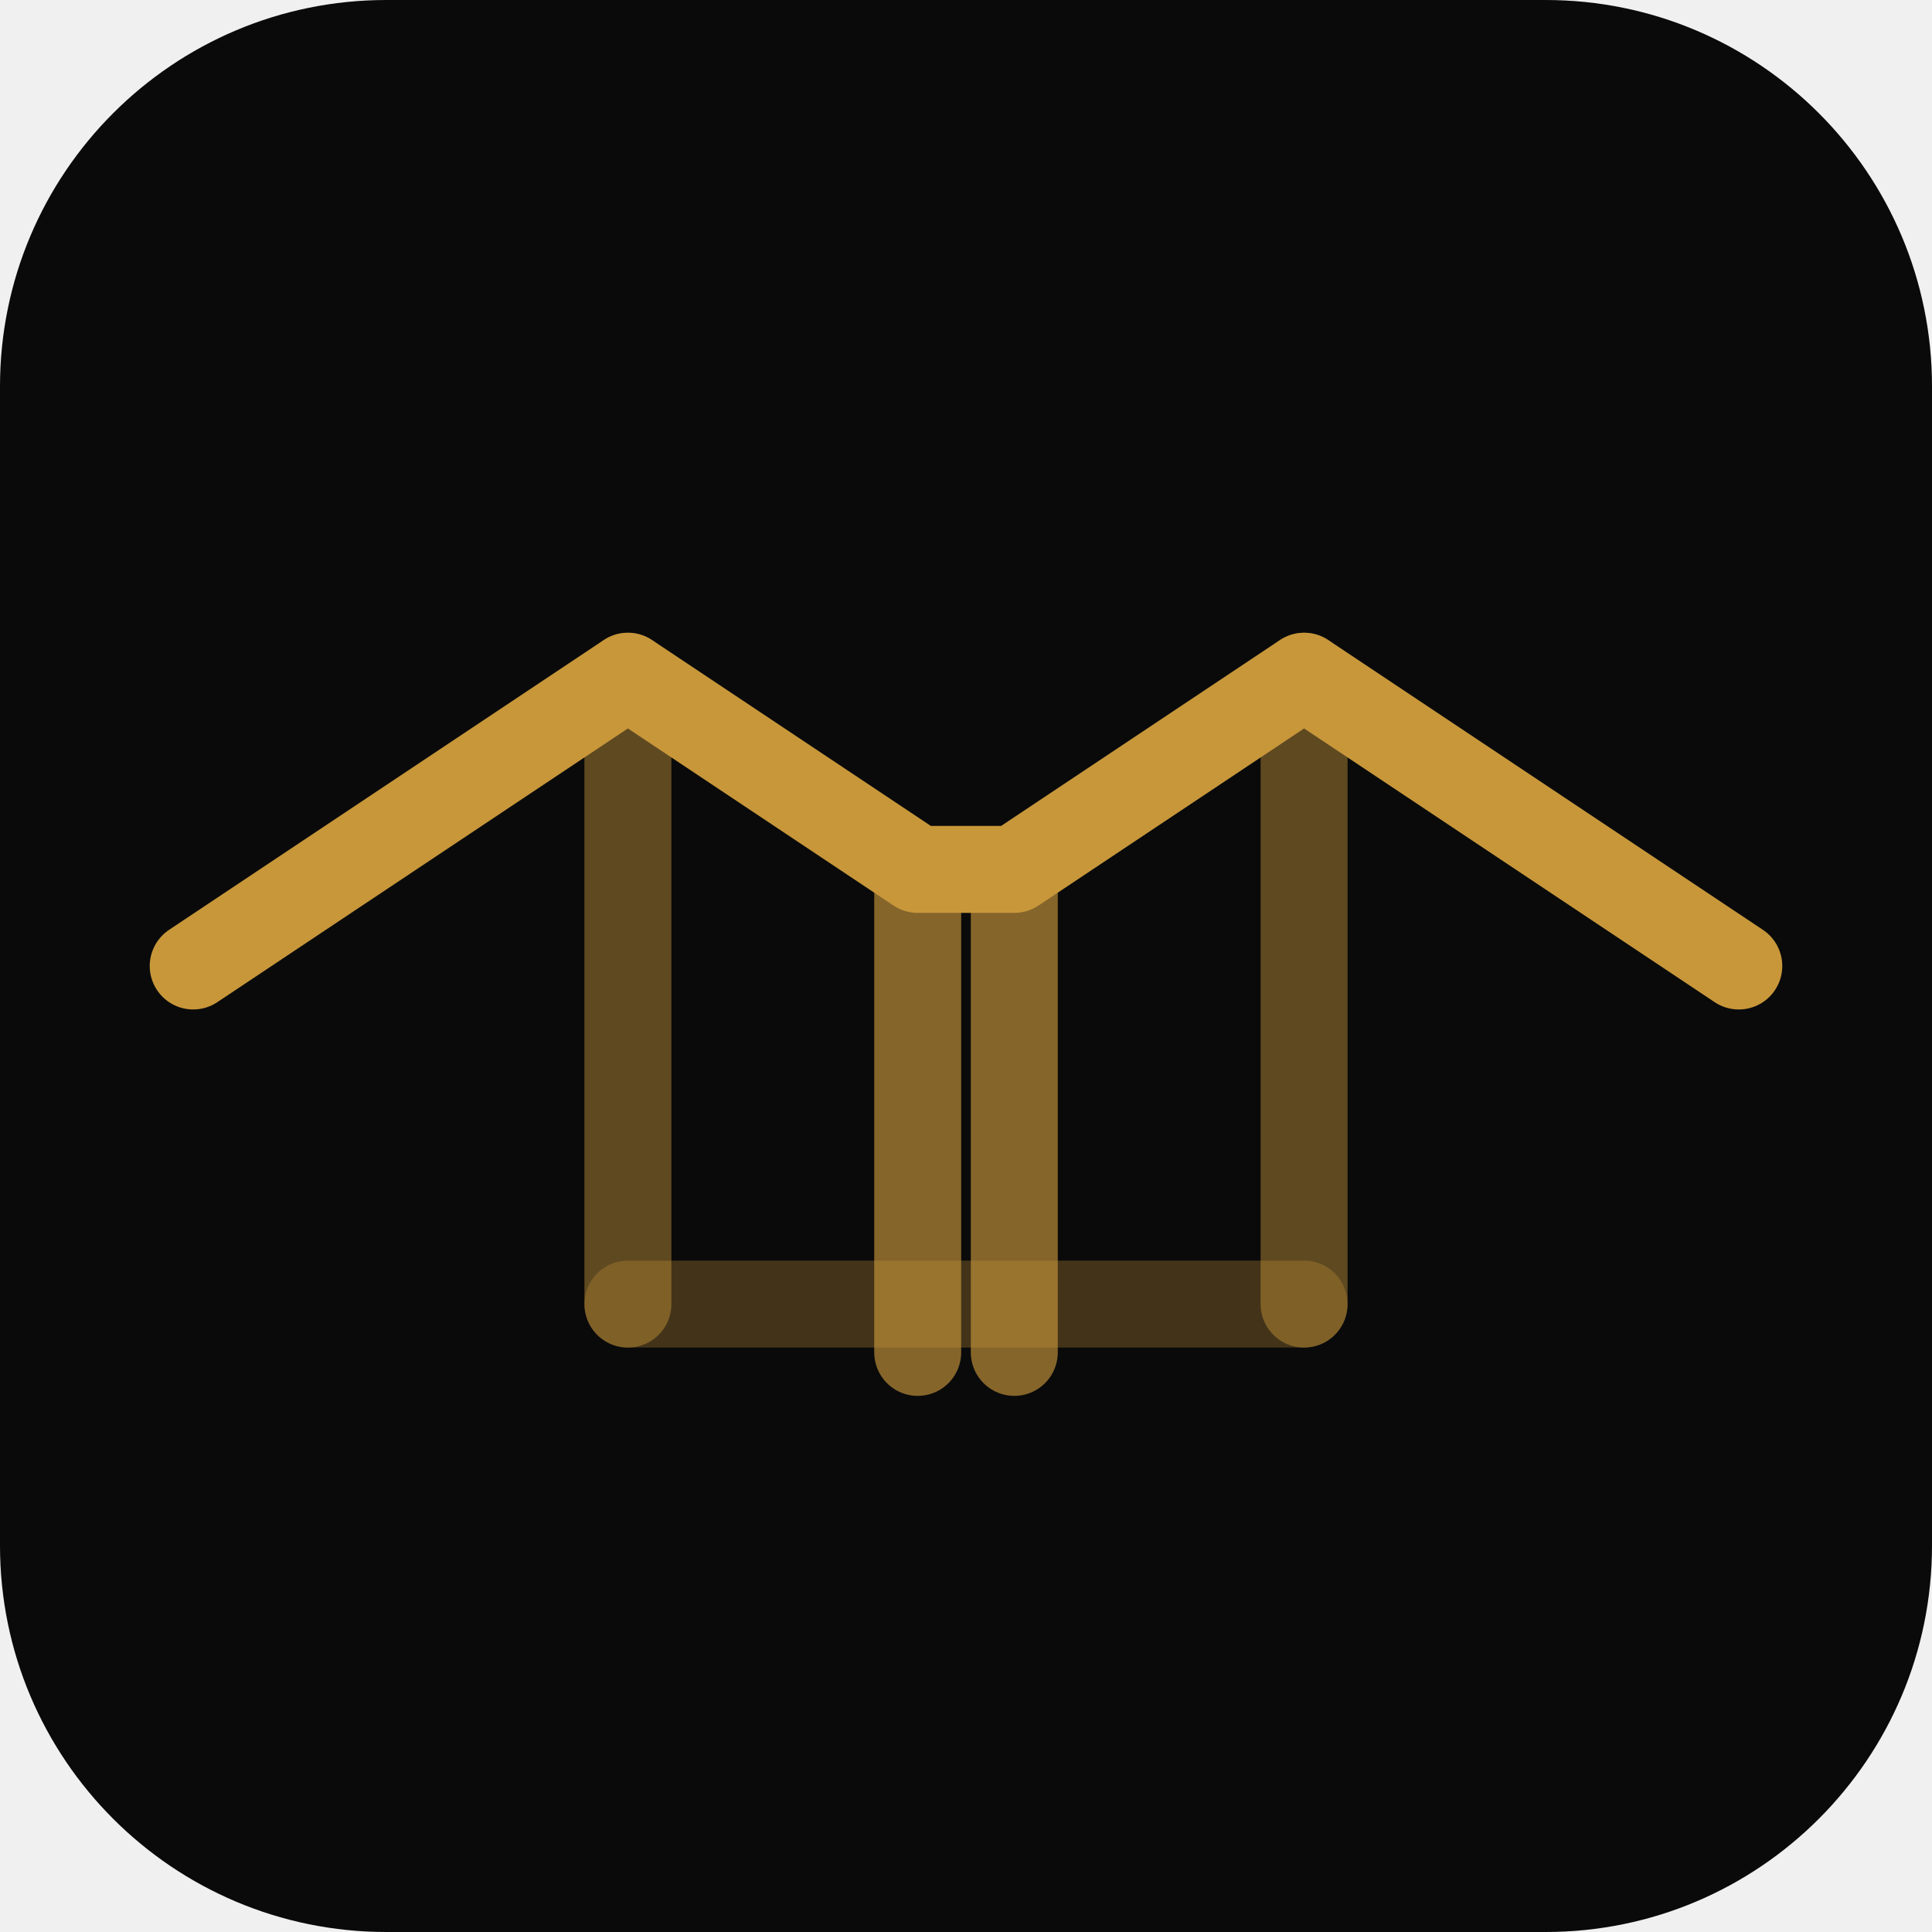
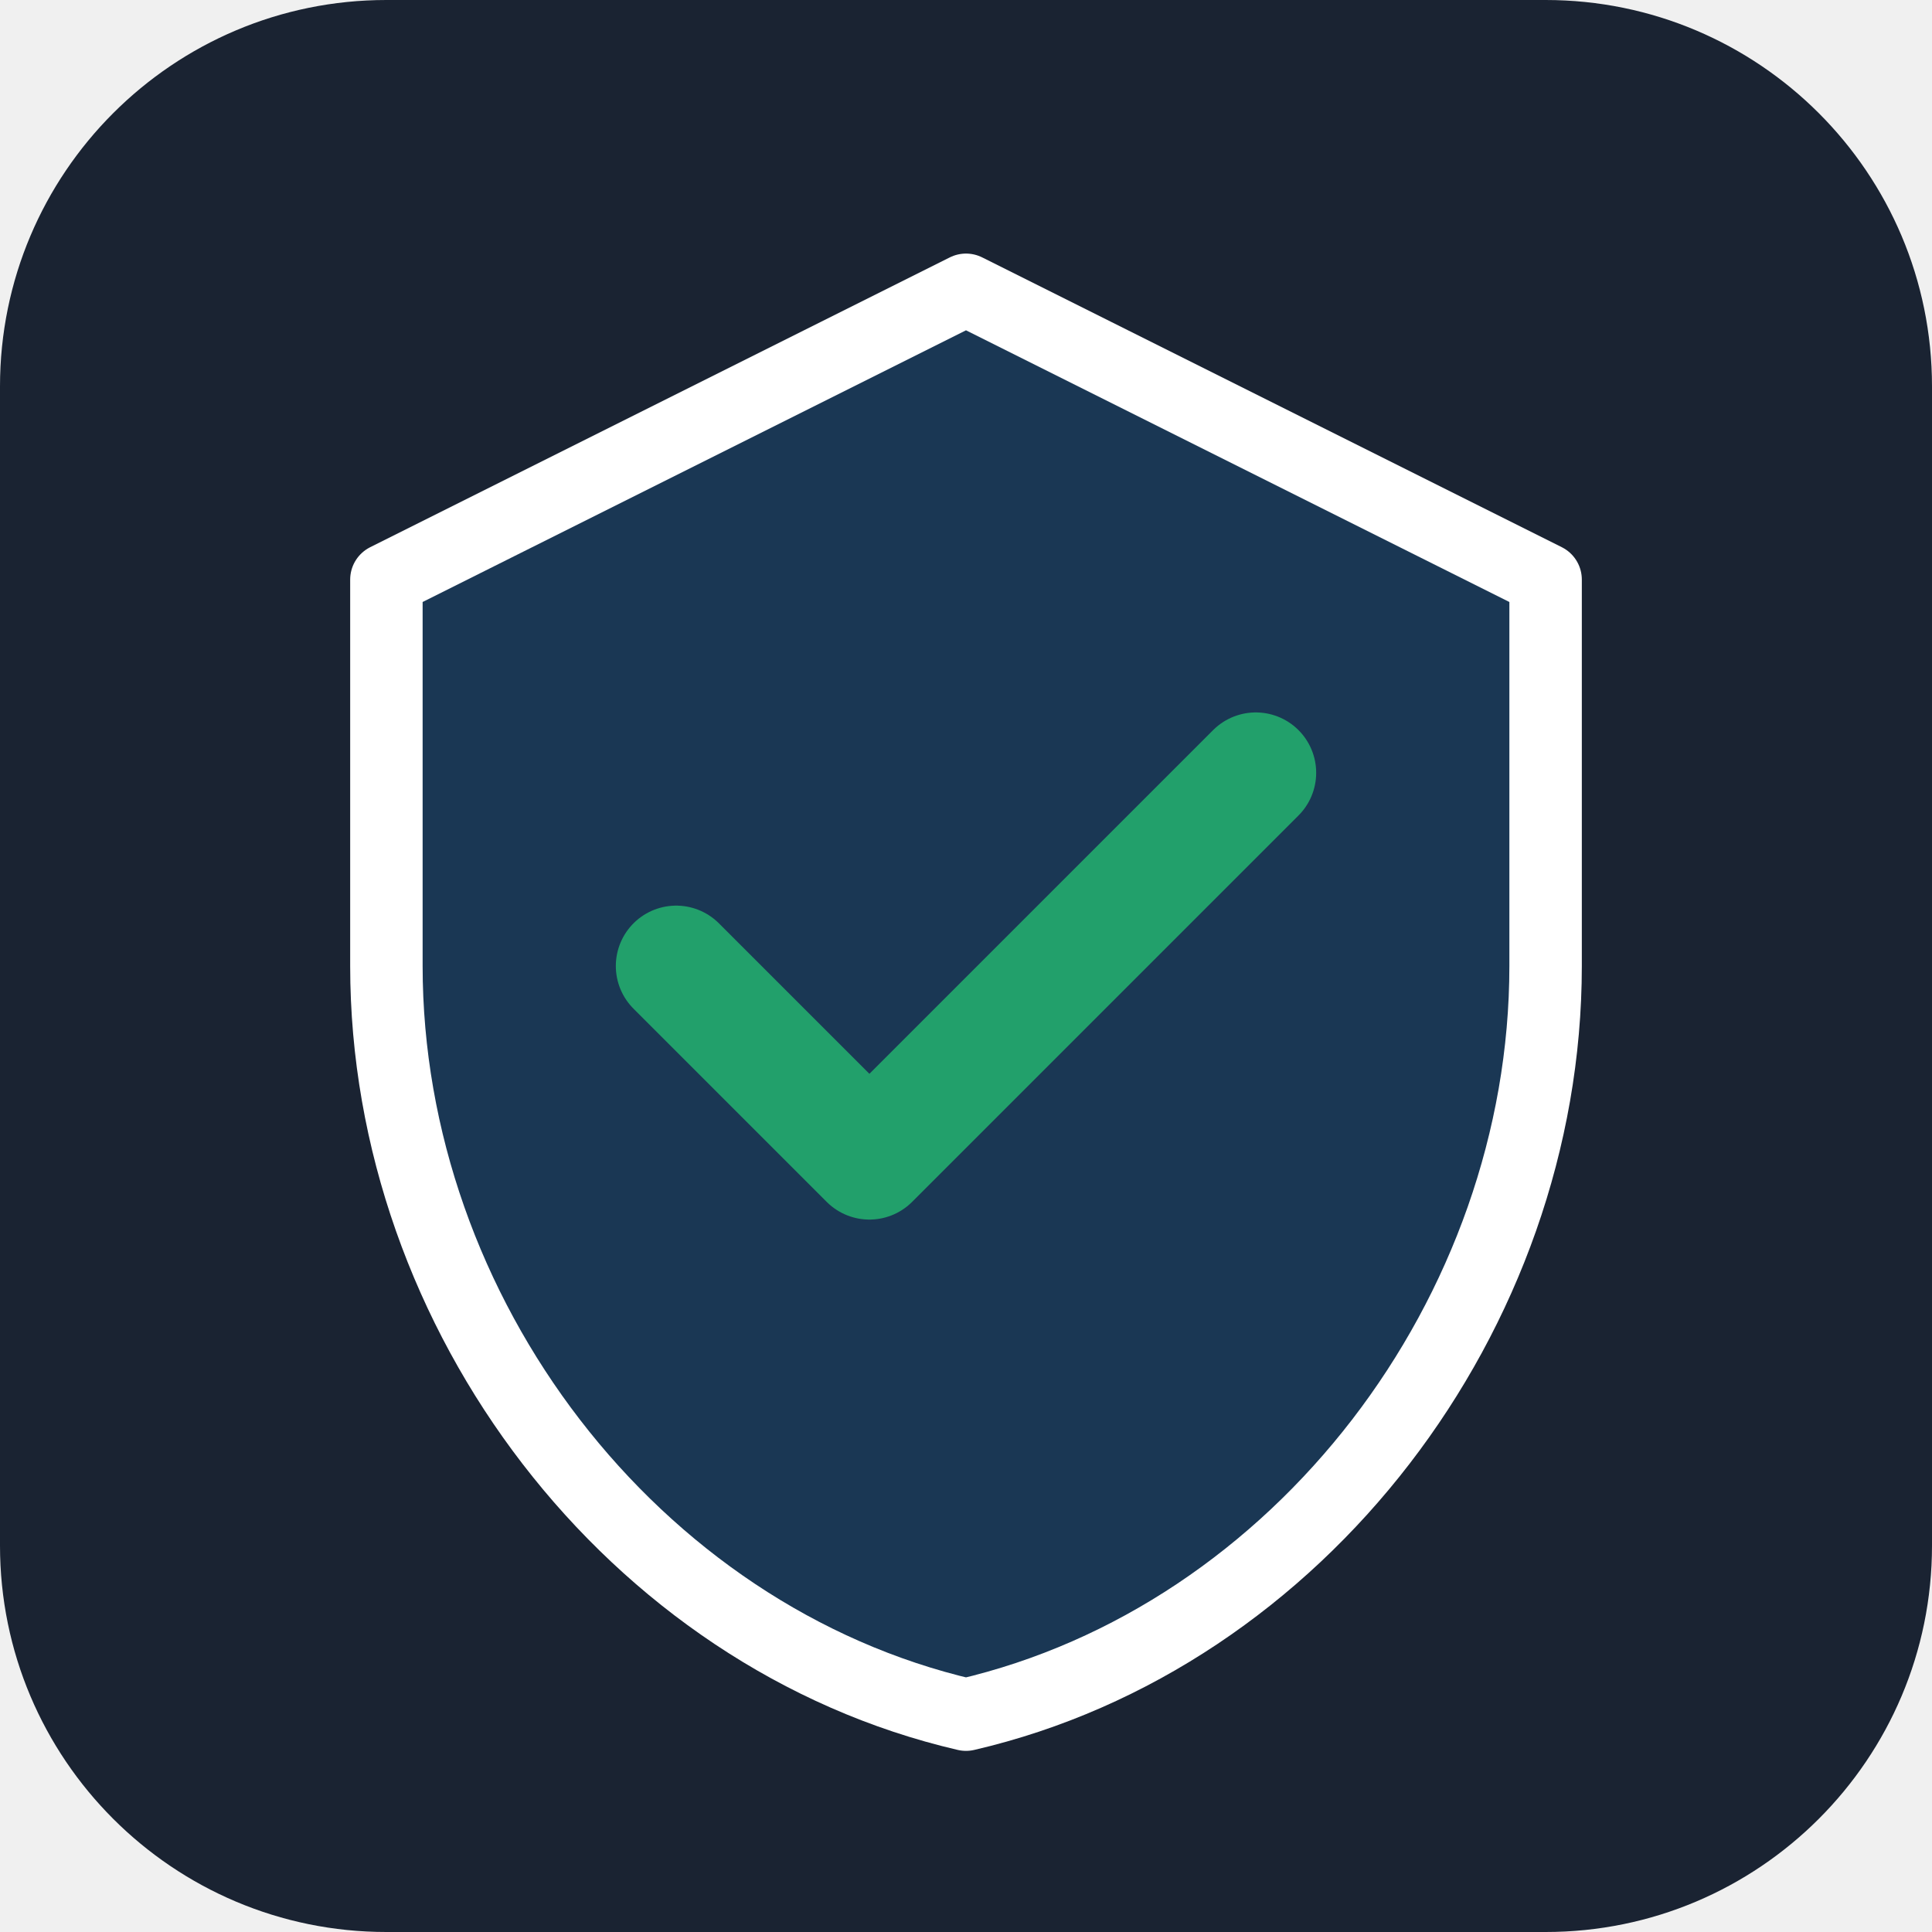
<svg xmlns="http://www.w3.org/2000/svg" viewBox="0 0 40 40" fill="none">
-   <rect width="40" height="40" rx="8" fill="#0a0a0b" />
-   <path d="M4 20 L13 14 L19 18 L21 18 L27 14 L36 20" stroke="#c8973a" stroke-width="1.8" stroke-linecap="round" stroke-linejoin="round" />
-   <path d="M13 14 L13 27" stroke="#c8973a" stroke-width="1.8" stroke-linecap="round" opacity=".45" />
-   <path d="M27 14 L27 27" stroke="#c8973a" stroke-width="1.8" stroke-linecap="round" opacity=".45" />
-   <path d="M19 18 L19 28" stroke="#c8973a" stroke-width="1.8" stroke-linecap="round" opacity=".65" />
-   <path d="M21 18 L21 28" stroke="#c8973a" stroke-width="1.8" stroke-linecap="round" opacity=".65" />
-   <line x1="13" y1="27" x2="27" y2="27" stroke="#c8973a" stroke-width="1.8" stroke-linecap="round" opacity=".3" />
+   <rect width="40" height="40" rx="8" fill="#1A2332" />
+   <path d="M20 6L8 12v8c0 7.2 5.1 13.9 12 15.5 6.9-1.6 12-8.3 12-15.5v-8L20 6z" fill="#1B65A6" opacity="0.3" />
+   <path d="M20 6L8 12v8c0 7.2 5.1 13.9 12 15.5 6.9-1.6 12-8.3 12-15.5v-8L20 6z" stroke="#FFFFFF" stroke-width="1.5" stroke-linejoin="round" fill="none" />
+   <polyline points="14,20 18,24 26,16" stroke="#22A06B" stroke-width="2.5" stroke-linecap="round" stroke-linejoin="round" fill="none" />
</svg>
